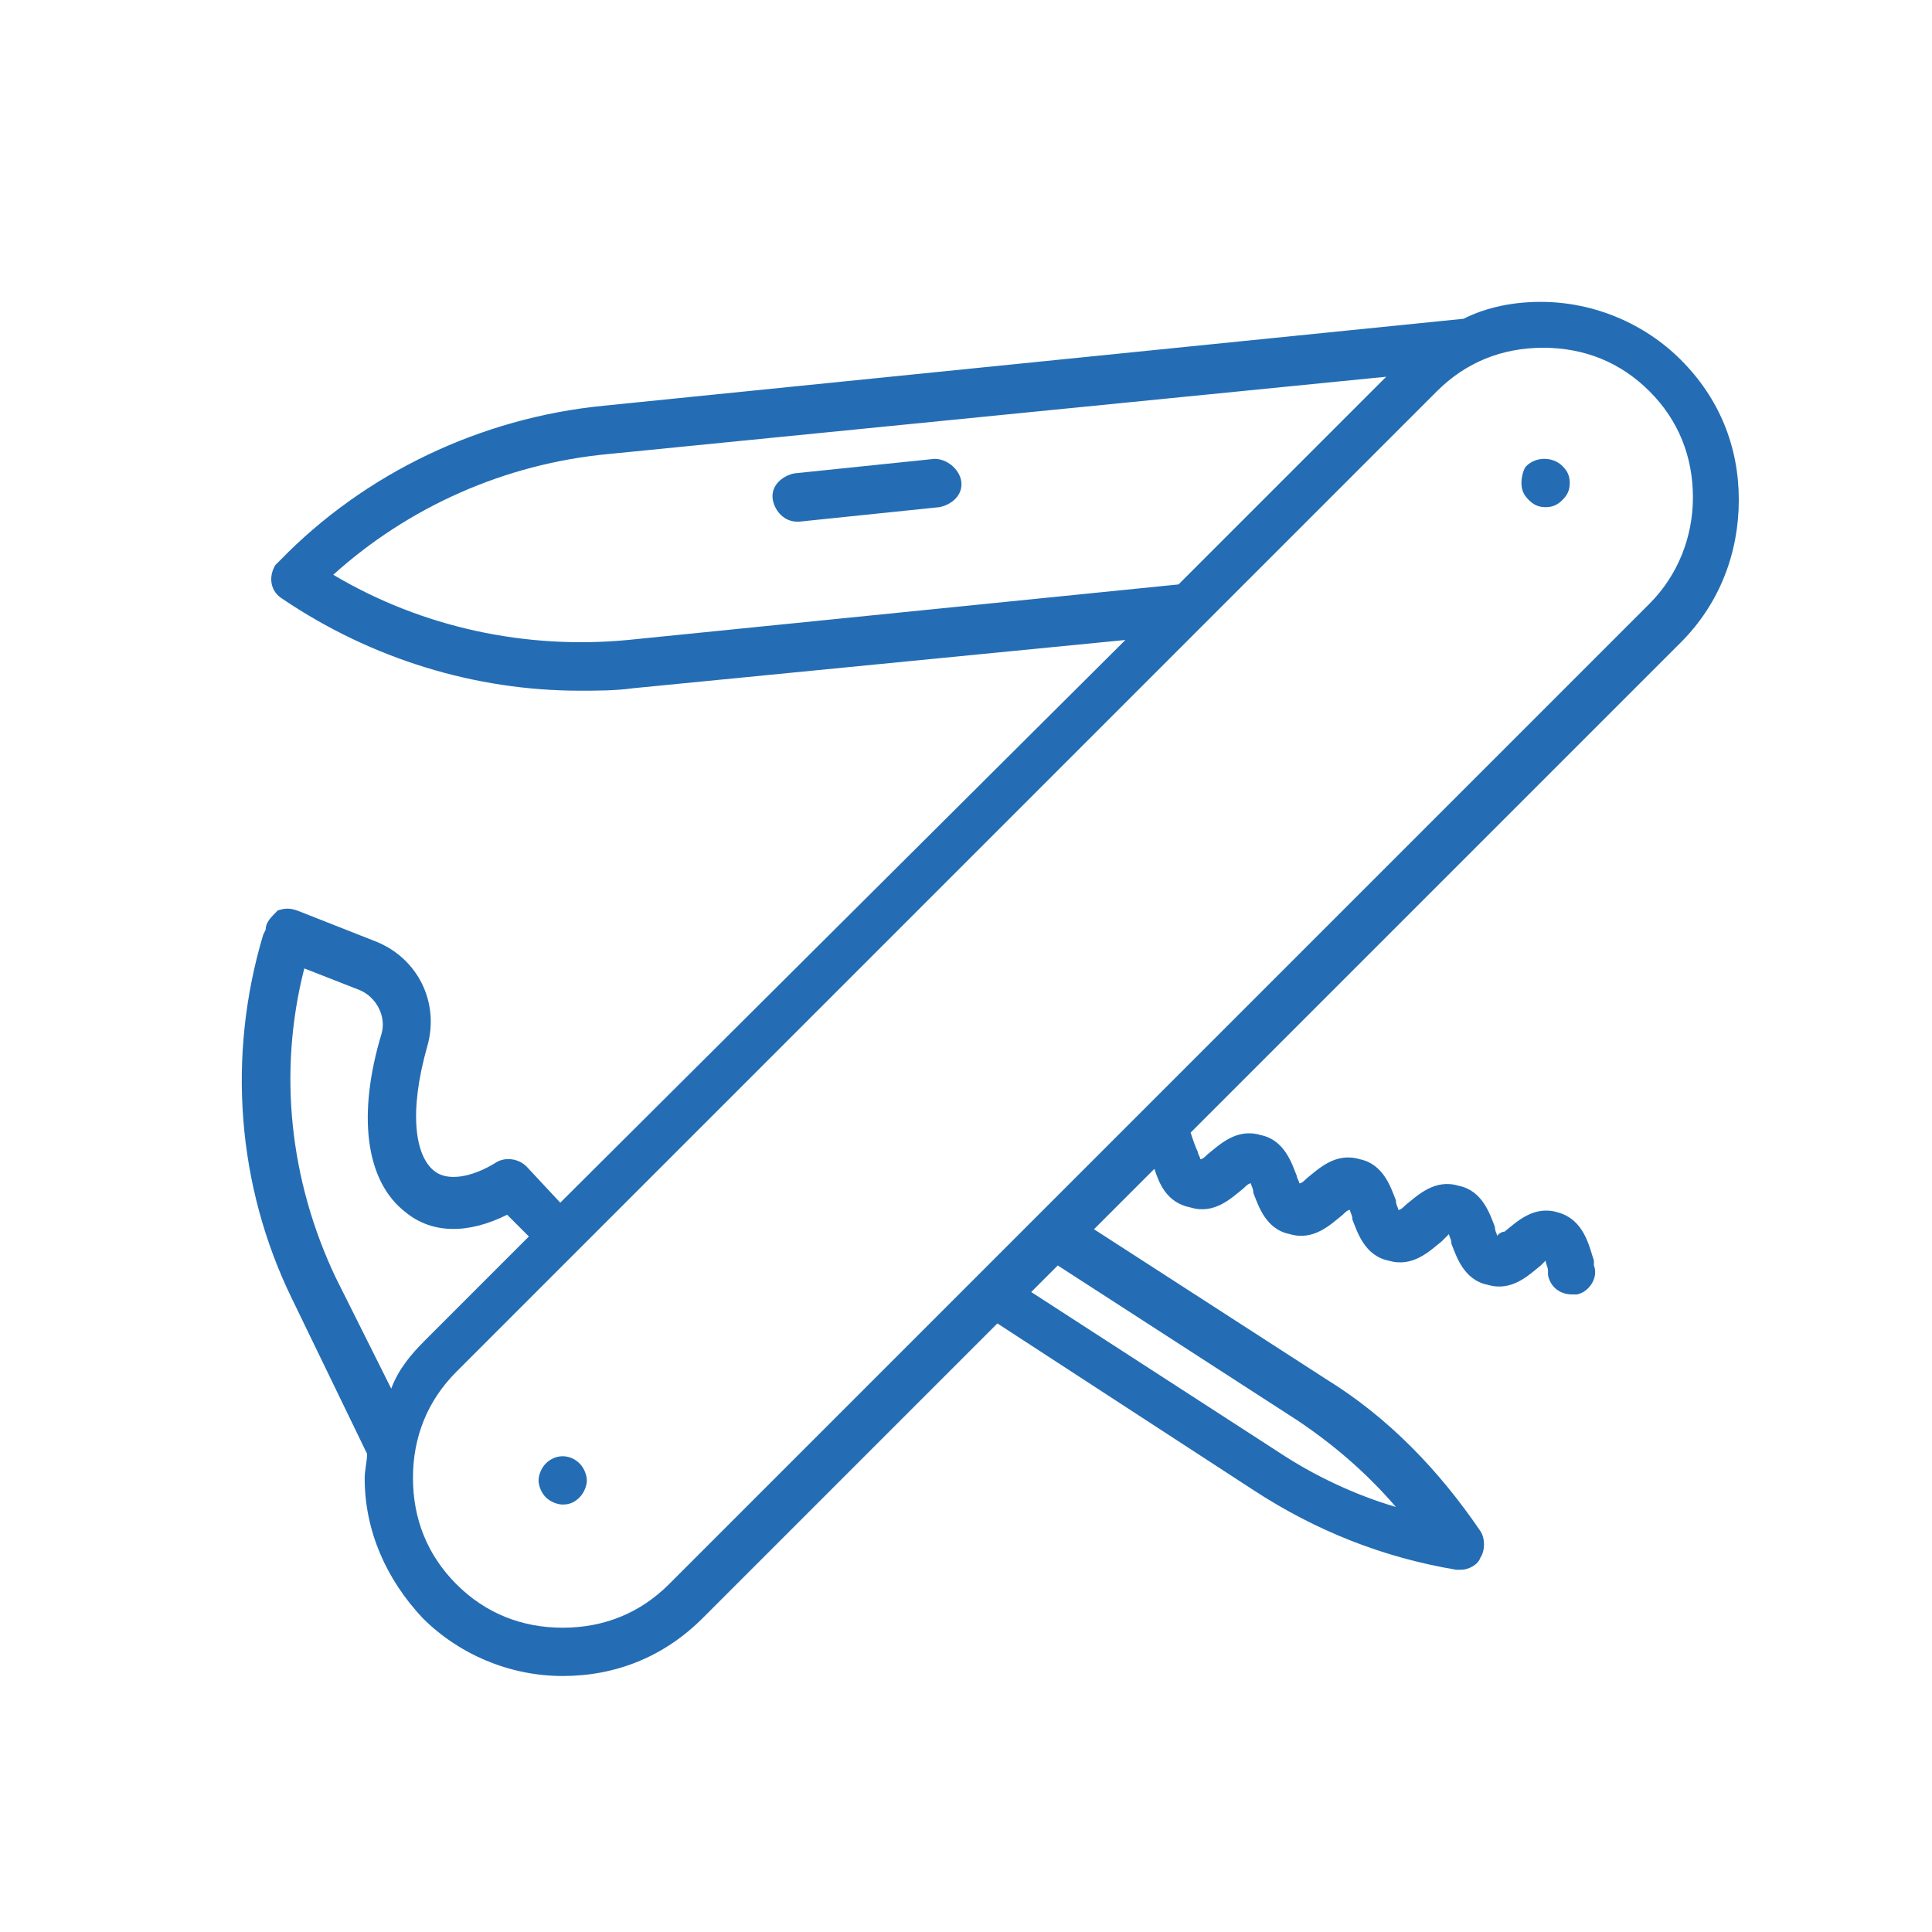
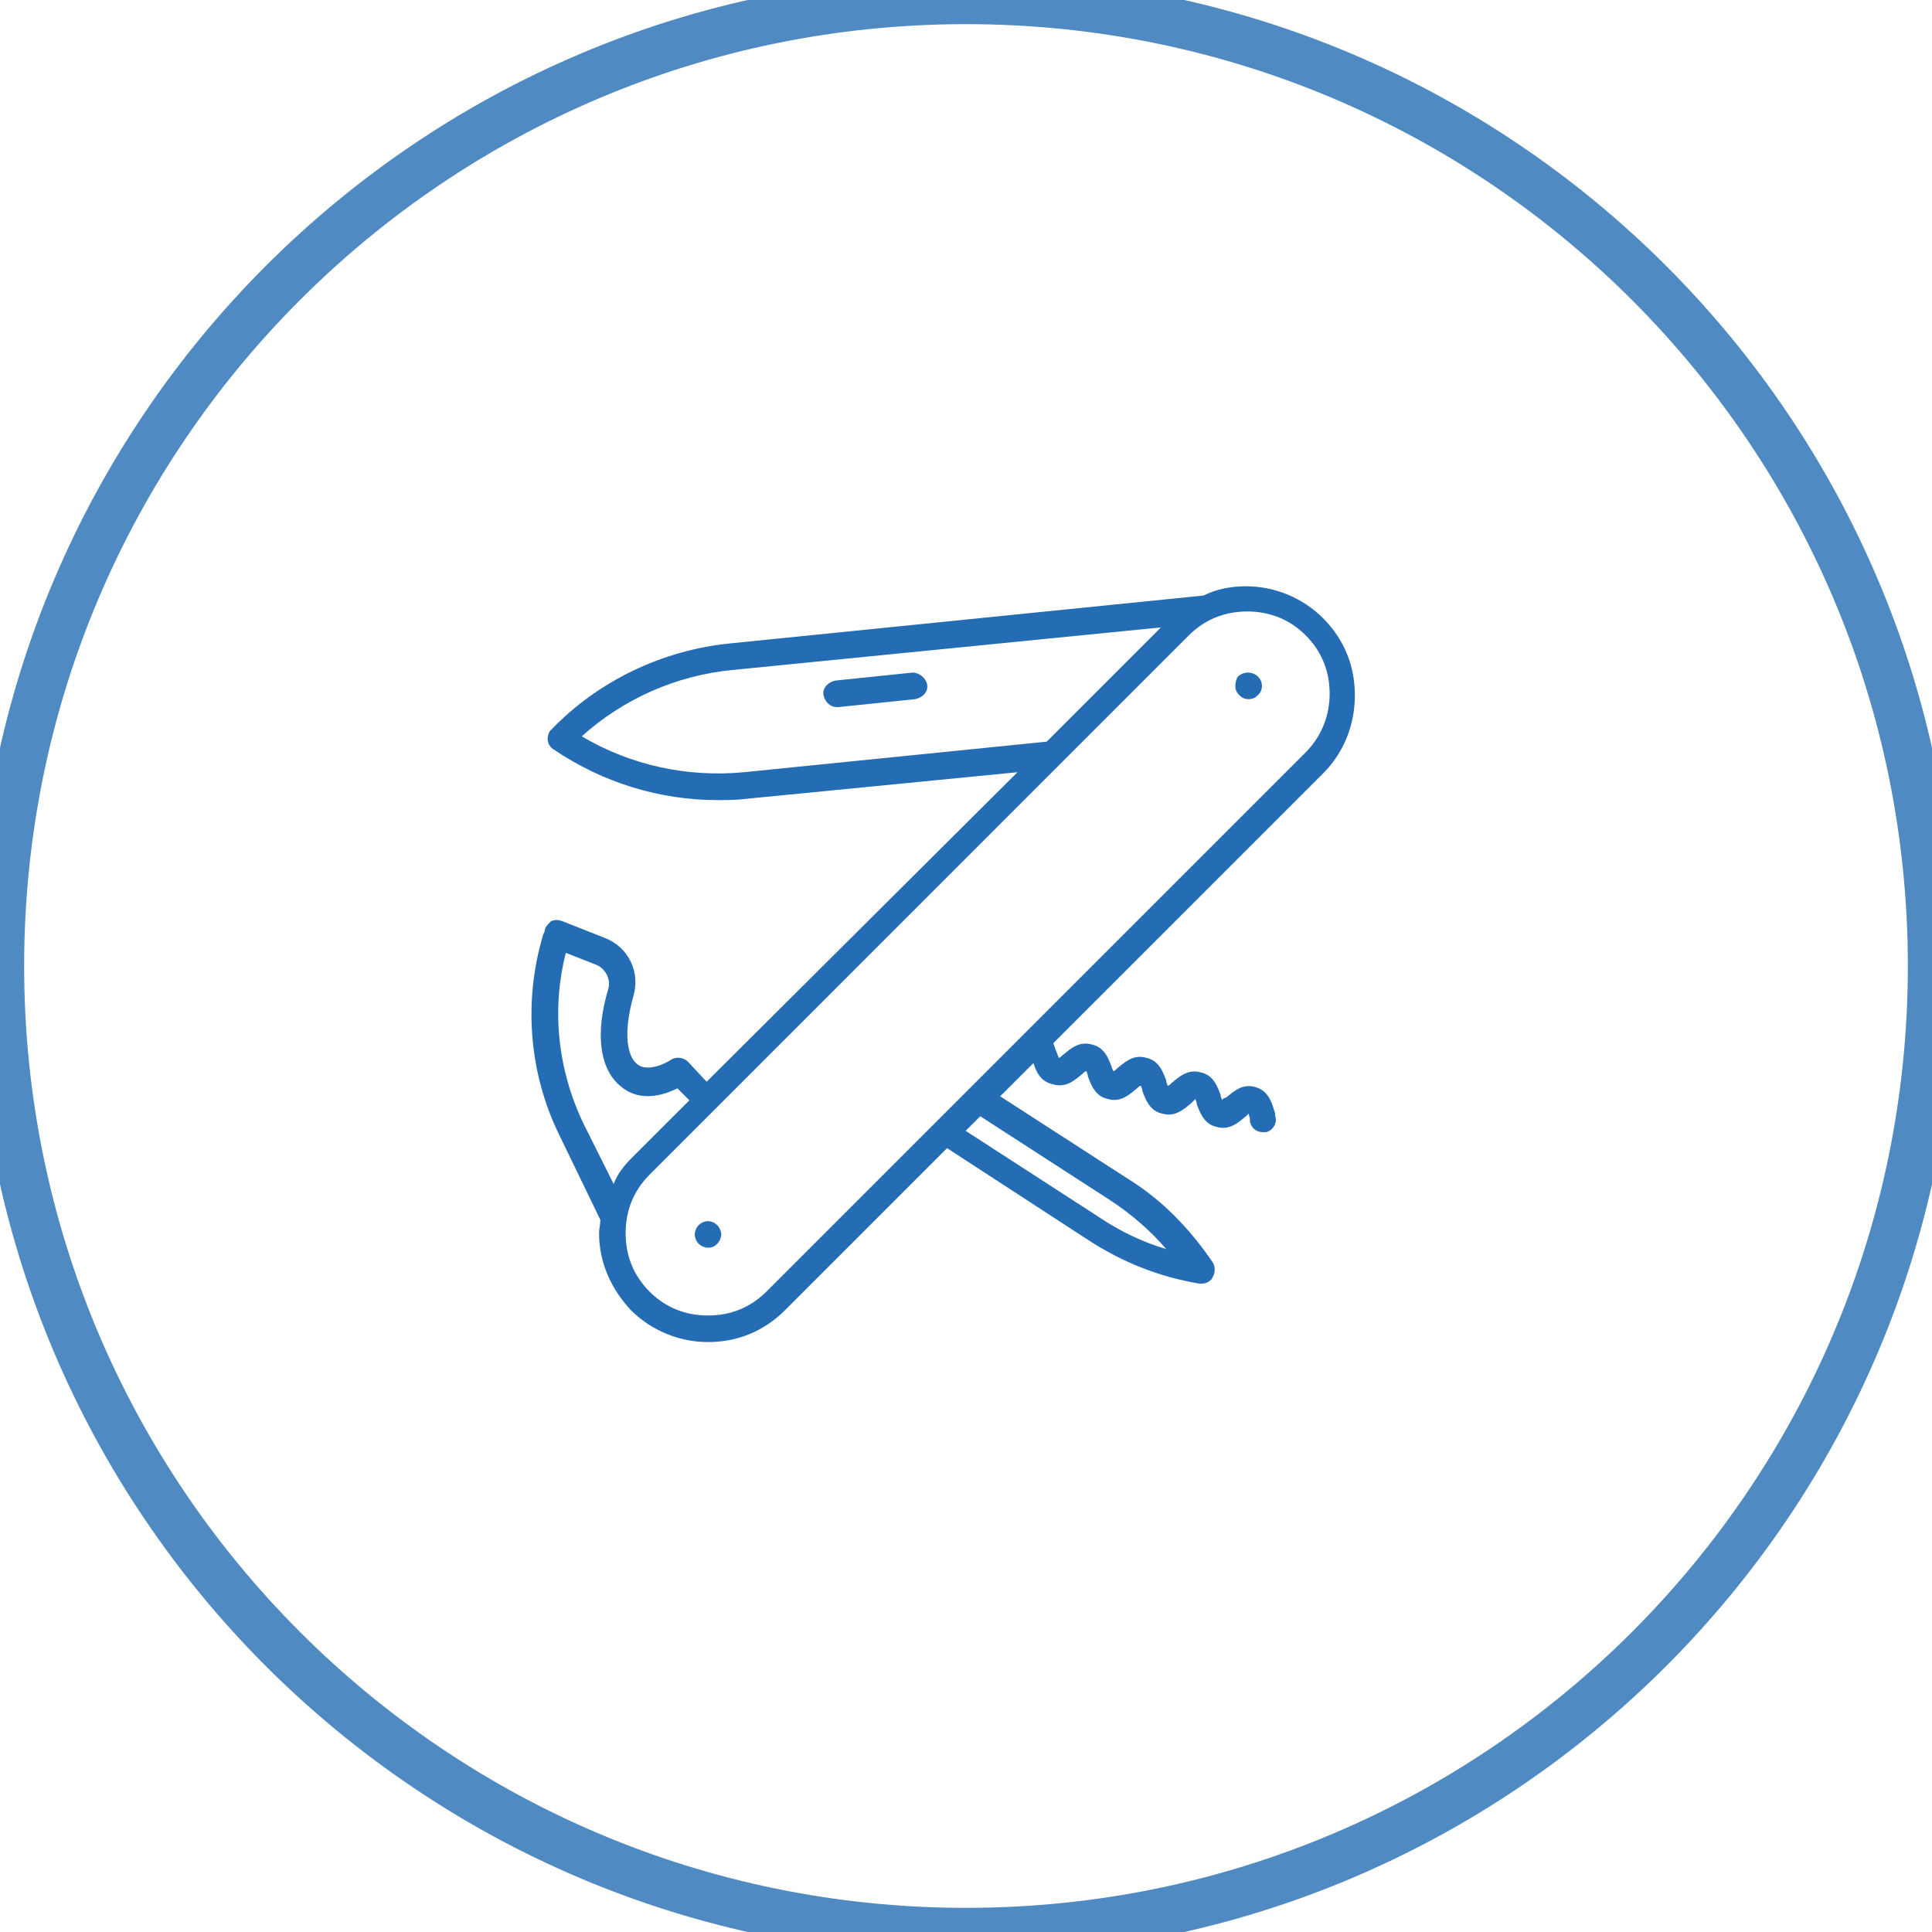
<svg xmlns="http://www.w3.org/2000/svg" width="40px" height="40px" viewBox="0 0 40 40" version="1.1">
  <defs />
  <g id="Main-Attraction" stroke="none" stroke-width="1" fill="none" fill-rule="evenodd">
-     <g id="resourcefulnessdone" fill="#246DB4">
-       <g id="Group" transform="translate(5, 6)">
-         <path d="M31,4.35 C31,3.25 30.6,2.25 29.8,1.45 C29.05,0.7 28,0.25 26.9,0.25 C26.35,0.25 25.8,0.35 25.3,0.6 L7.5,2.4 C4.95,2.65 2.55,3.8 0.8,5.6 C0.75,5.65 0.75,5.65 0.7,5.7 C0.55,5.95 0.6,6.25 0.85,6.4 C2.7,7.65 4.85,8.3 7,8.3 C7.35,8.3 7.75,8.3 8.1,8.25 L18.3,7.25 L6.6,18.9 L5.9,18.15 C5.75,18 5.5,17.95 5.3,18.05 C4.75,18.4 4.25,18.45 4,18.25 C3.6,17.95 3.45,17.05 3.85,15.65 C4.1,14.75 3.65,13.85 2.8,13.5 L1.15,12.85 C1,12.8 0.9,12.8 0.75,12.85 C0.6,13 0.5,13.1 0.5,13.25 L0.45,13.35 C-0.3,15.85 -0.1,18.55 1.05,20.9 L2.6,24.1 C2.6,24.25 2.55,24.45 2.55,24.6 C2.55,25.7 3,26.7 3.75,27.5 C4.5,28.25 5.55,28.7 6.65,28.7 C7.75,28.7 8.75,28.3 9.55,27.5 L15.65,21.4 L20.95,24.85 C22.25,25.7 23.65,26.25 25.15,26.5 L25.25,26.5 C25.4,26.5 25.6,26.4 25.65,26.25 C25.75,26.1 25.75,25.85 25.65,25.7 C24.8,24.45 23.75,23.35 22.45,22.55 L17.65,19.45 L18.9,18.2 C19,18.5 19.15,18.9 19.65,19 C20.15,19.15 20.5,18.8 20.75,18.6 C20.8,18.55 20.85,18.5 20.9,18.5 C20.9,18.55 20.95,18.6 20.95,18.7 C21.05,18.95 21.2,19.45 21.7,19.55 C22.2,19.7 22.55,19.35 22.8,19.15 C22.85,19.1 22.9,19.05 22.95,19.05 C22.95,19.1 23,19.15 23,19.25 C23.1,19.5 23.25,20 23.75,20.1 C24.25,20.25 24.6,19.9 24.85,19.7 L25,19.55 C25,19.6 25.05,19.65 25.05,19.75 C25.15,20 25.3,20.5 25.8,20.6 C26.3,20.75 26.65,20.4 26.9,20.2 C26.95,20.15 26.95,20.15 27,20.1 C27,20.15 27.05,20.25 27.05,20.3 L27.05,20.4 C27.1,20.65 27.3,20.8 27.55,20.8 L27.65,20.8 C27.9,20.75 28.1,20.45 28,20.2 L28,20.1 C27.9,19.8 27.8,19.25 27.25,19.1 C26.75,18.95 26.4,19.3 26.15,19.5 C26.1,19.5 26,19.55 26,19.6 C26,19.55 25.95,19.5 25.95,19.4 C25.85,19.15 25.7,18.65 25.2,18.55 C24.7,18.4 24.35,18.75 24.1,18.95 C24.05,19 24,19.05 23.95,19.05 C23.95,19 23.9,18.95 23.9,18.85 C23.8,18.6 23.65,18.1 23.15,18 C22.65,17.85 22.3,18.2 22.05,18.4 C22,18.45 21.95,18.5 21.9,18.5 C21.9,18.45 21.85,18.4 21.85,18.35 C21.75,18.1 21.6,17.6 21.1,17.5 C20.6,17.35 20.25,17.7 20,17.9 C19.95,17.95 19.9,18 19.85,18 C19.85,17.95 19.8,17.9 19.8,17.85 C19.75,17.75 19.7,17.6 19.65,17.45 L29.8,7.3 C30.6,6.5 31,5.45 31,4.35 L31,4.35 Z M8,7.25 C5.9,7.45 3.75,7 1.9,5.9 C3.45,4.5 5.45,3.6 7.6,3.4 L23.7,1.8 L19.4,6.1 L8,7.25 L8,7.25 Z M1.95,20.45 C1,18.45 0.75,16.2 1.3,14.05 L2.45,14.5 C2.8,14.65 3,15.05 2.9,15.4 C2.4,17.05 2.55,18.45 3.4,19.1 C3.95,19.55 4.7,19.55 5.5,19.15 L5.95,19.6 L3.8,21.75 C3.5,22.05 3.25,22.35 3.1,22.75 L1.95,20.45 L1.95,20.45 Z M21.85,23.4 C22.6,23.9 23.3,24.5 23.9,25.2 C23.05,24.95 22.2,24.55 21.45,24.05 L16.35,20.75 L16.9,20.2 L21.85,23.4 L21.85,23.4 Z M18.55,17.1 C18.55,17.1 18.5,17.15 18.55,17.1 L8.85,26.8 C8.25,27.4 7.5,27.7 6.65,27.7 C5.8,27.7 5.05,27.4 4.45,26.8 C3.85,26.2 3.55,25.45 3.55,24.6 C3.55,23.75 3.85,23 4.45,22.4 L6.95,19.9 L6.95,19.9 L24.75,2.1 C25.35,1.5 26.1,1.2 26.95,1.2 C27.8,1.2 28.55,1.5 29.15,2.1 C29.75,2.7 30.05,3.45 30.05,4.3 C30.05,5.1 29.75,5.9 29.15,6.5 L18.55,17.1 L18.55,17.1 Z" id="Shape" />
-         <path d="M6.3,24.3 C6.2,24.4 6.15,24.55 6.15,24.65 C6.15,24.75 6.2,24.9 6.3,25 C6.4,25.1 6.55,25.15 6.65,25.15 C6.8,25.15 6.9,25.1 7,25 C7.1,24.9 7.15,24.75 7.15,24.65 C7.15,24.55 7.1,24.4 7,24.3 C6.8,24.1 6.5,24.1 6.3,24.3 L6.3,24.3 Z" id="Shape" />
-         <path d="M26.6,3.65 C26.55,3.7 26.5,3.85 26.5,4 C26.5,4.15 26.55,4.25 26.65,4.35 C26.75,4.45 26.85,4.5 27,4.5 C27.15,4.5 27.25,4.45 27.35,4.35 C27.45,4.25 27.5,4.15 27.5,4 C27.5,3.85 27.45,3.75 27.35,3.65 C27.15,3.45 26.8,3.45 26.6,3.65 L26.6,3.65 Z" id="Shape" />
-         <path d="M14.35,3.5 L11.45,3.8 C11.2,3.85 10.95,4.05 11,4.35 C11.05,4.6 11.25,4.8 11.5,4.8 L11.55,4.8 L14.45,4.5 C14.7,4.45 14.95,4.25 14.9,3.95 C14.85,3.7 14.6,3.5 14.35,3.5 L14.35,3.5 Z" id="Shape" />
+     <g id="TRACK-ICONS" transform="translate(-78, -109)">
+       <g id="hustledone" transform="translate(78, 109)">
+         <g id="Group-Copy" transform="translate(11, 12)" fill="#246DB4">
+           <path d="M17.051,2.393 C17.051,1.788 16.831,1.238 16.391,0.798 C15.979,0.385 15.401,0.138 14.796,0.138 C14.494,0.138 14.191,0.193 13.916,0.33 L4.125,1.32 C2.723,1.458 1.403,2.09 0.44,3.08 C0.413,3.108 0.413,3.108 0.385,3.135 C0.303,3.273 0.33,3.438 0.468,3.52 C1.485,4.208 2.668,4.565 3.85,4.565 C4.043,4.565 4.263,4.565 4.455,4.538 L10.066,3.988 L3.63,10.396 L3.245,9.983 C3.163,9.901 3.025,9.873 2.915,9.928 C2.613,10.121 2.338,10.148 2.2,10.038 C1.98,9.873 1.898,9.378 2.118,8.608 C2.255,8.113 2.008,7.618 1.54,7.426 L0.633,7.068 C0.55,7.04 0.495,7.04 0.413,7.068 C0.33,7.15 0.275,7.206 0.275,7.288 L0.248,7.343 C-0.165,8.718 -0.055,10.203 0.578,11.496 L1.43,13.256 C1.43,13.338 1.403,13.448 1.403,13.531 C1.403,14.136 1.65,14.686 2.063,15.126 C2.475,15.539 3.053,15.786 3.658,15.786 C4.263,15.786 4.813,15.566 5.253,15.126 L8.608,11.771 L11.523,13.668 C12.238,14.136 13.008,14.439 13.833,14.576 L13.888,14.576 C13.971,14.576 14.081,14.521 14.108,14.439 C14.163,14.356 14.163,14.218 14.108,14.136 C13.641,13.448 13.063,12.843 12.348,12.403 L9.708,10.698 L10.396,10.011 C10.451,10.176 10.533,10.396 10.808,10.451 C11.083,10.533 11.276,10.341 11.413,10.231 C11.441,10.203 11.468,10.176 11.496,10.176 C11.496,10.203 11.523,10.231 11.523,10.286 C11.578,10.423 11.661,10.698 11.936,10.753 C12.211,10.836 12.403,10.643 12.541,10.533 C12.568,10.506 12.596,10.478 12.623,10.478 C12.623,10.506 12.651,10.533 12.651,10.588 C12.706,10.726 12.788,11.001 13.063,11.056 C13.338,11.138 13.531,10.946 13.668,10.836 L13.751,10.753 C13.751,10.781 13.778,10.808 13.778,10.863 C13.833,11.001 13.916,11.276 14.191,11.331 C14.466,11.413 14.659,11.221 14.796,11.111 C14.824,11.083 14.824,11.083 14.851,11.056 C14.851,11.083 14.879,11.138 14.879,11.166 L14.879,11.221 C14.906,11.358 15.016,11.441 15.154,11.441 L15.209,11.441 C15.346,11.413 15.456,11.248 15.401,11.111 L15.401,11.056 C15.346,10.891 15.291,10.588 14.989,10.506 C14.714,10.423 14.521,10.616 14.383,10.726 C14.356,10.726 14.301,10.753 14.301,10.781 C14.301,10.753 14.273,10.726 14.273,10.671 C14.218,10.533 14.136,10.258 13.861,10.203 C13.586,10.121 13.393,10.313 13.256,10.423 C13.228,10.451 13.201,10.478 13.173,10.478 C13.173,10.451 13.146,10.423 13.146,10.368 C13.091,10.231 13.008,9.956 12.733,9.901 C12.458,9.818 12.266,10.011 12.128,10.121 C12.101,10.148 12.073,10.176 12.046,10.176 C12.046,10.148 12.018,10.121 12.018,10.093 C11.963,9.956 11.881,9.681 11.606,9.626 C11.331,9.543 11.138,9.736 11.001,9.846 C10.973,9.873 10.946,9.901 10.918,9.901 C10.918,9.873 10.891,9.846 10.891,9.818 C10.863,9.763 10.836,9.681 10.808,9.598 L16.391,4.015 C16.831,3.575 17.051,2.998 17.051,2.393 L17.051,2.393 Z M4.4,3.988 C3.245,4.098 2.063,3.85 1.045,3.245 C1.898,2.475 2.998,1.98 4.18,1.87 L13.036,0.99 L10.671,3.355 L4.4,3.988 L4.4,3.988 Z M1.073,11.248 C0.55,10.148 0.413,8.911 0.715,7.728 L1.348,7.976 C1.54,8.058 1.65,8.278 1.595,8.471 C1.32,9.378 1.403,10.148 1.87,10.506 C2.173,10.753 2.585,10.753 3.025,10.533 L3.273,10.781 L2.09,11.963 C1.925,12.128 1.788,12.293 1.705,12.513 L1.073,11.248 L1.073,11.248 Z M12.018,12.871 C12.431,13.146 12.816,13.476 13.146,13.861 C12.678,13.723 12.211,13.503 11.798,13.228 L8.993,11.413 L9.296,11.111 L12.018,12.871 L12.018,12.871 Z M10.203,9.406 C10.203,9.406 10.176,9.433 10.203,9.406 L4.868,14.741 C4.538,15.071 4.125,15.236 3.658,15.236 C3.19,15.236 2.778,15.071 2.448,14.741 C2.118,14.411 1.953,13.998 1.953,13.531 C1.953,13.063 2.118,12.651 2.448,12.321 L3.823,10.946 L3.823,10.946 L13.613,1.155 C13.943,0.825 14.356,0.66 14.824,0.66 C15.291,0.66 15.704,0.825 16.034,1.155 C16.364,1.485 16.529,1.898 16.529,2.365 C16.529,2.805 16.364,3.245 16.034,3.575 L10.203,9.406 L10.203,9.406 Z" id="Shape" />
+           <path d="M3.465,13.366 C3.41,13.421 3.383,13.503 3.383,13.558 C3.383,13.613 3.41,13.696 3.465,13.751 C3.52,13.806 3.603,13.833 3.658,13.833 C3.74,13.833 3.795,13.806 3.85,13.751 C3.905,13.696 3.933,13.613 3.933,13.558 C3.933,13.503 3.905,13.421 3.85,13.366 C3.74,13.256 3.575,13.256 3.465,13.366 L3.465,13.366 Z" id="Shape" />
+           <path d="M14.631,2.008 C14.604,2.035 14.576,2.118 14.576,2.2 C14.576,2.283 14.604,2.338 14.659,2.393 C14.714,2.448 14.769,2.475 14.851,2.475 C14.934,2.475 14.989,2.448 15.044,2.393 C15.099,2.338 15.126,2.283 15.126,2.2 C15.126,2.118 15.099,2.063 15.044,2.008 C14.934,1.898 14.741,1.898 14.631,2.008 L14.631,2.008 Z" id="Shape" />
+           <path d="M7.893,1.925 L6.298,2.09 C6.16,2.118 6.023,2.228 6.05,2.393 C6.078,2.53 6.188,2.64 6.325,2.64 L6.353,2.64 L7.948,2.475 C8.086,2.448 8.223,2.338 8.196,2.173 C8.168,2.035 8.031,1.925 7.893,1.925 L7.893,1.925 Z" id="Shape" />
+         </g>
+         <circle id="Oval-20-Copy-4" stroke="#246DB4" opacity="0.8" cx="20" cy="20" r="20" />
      </g>
    </g>
  </g>
</svg>
